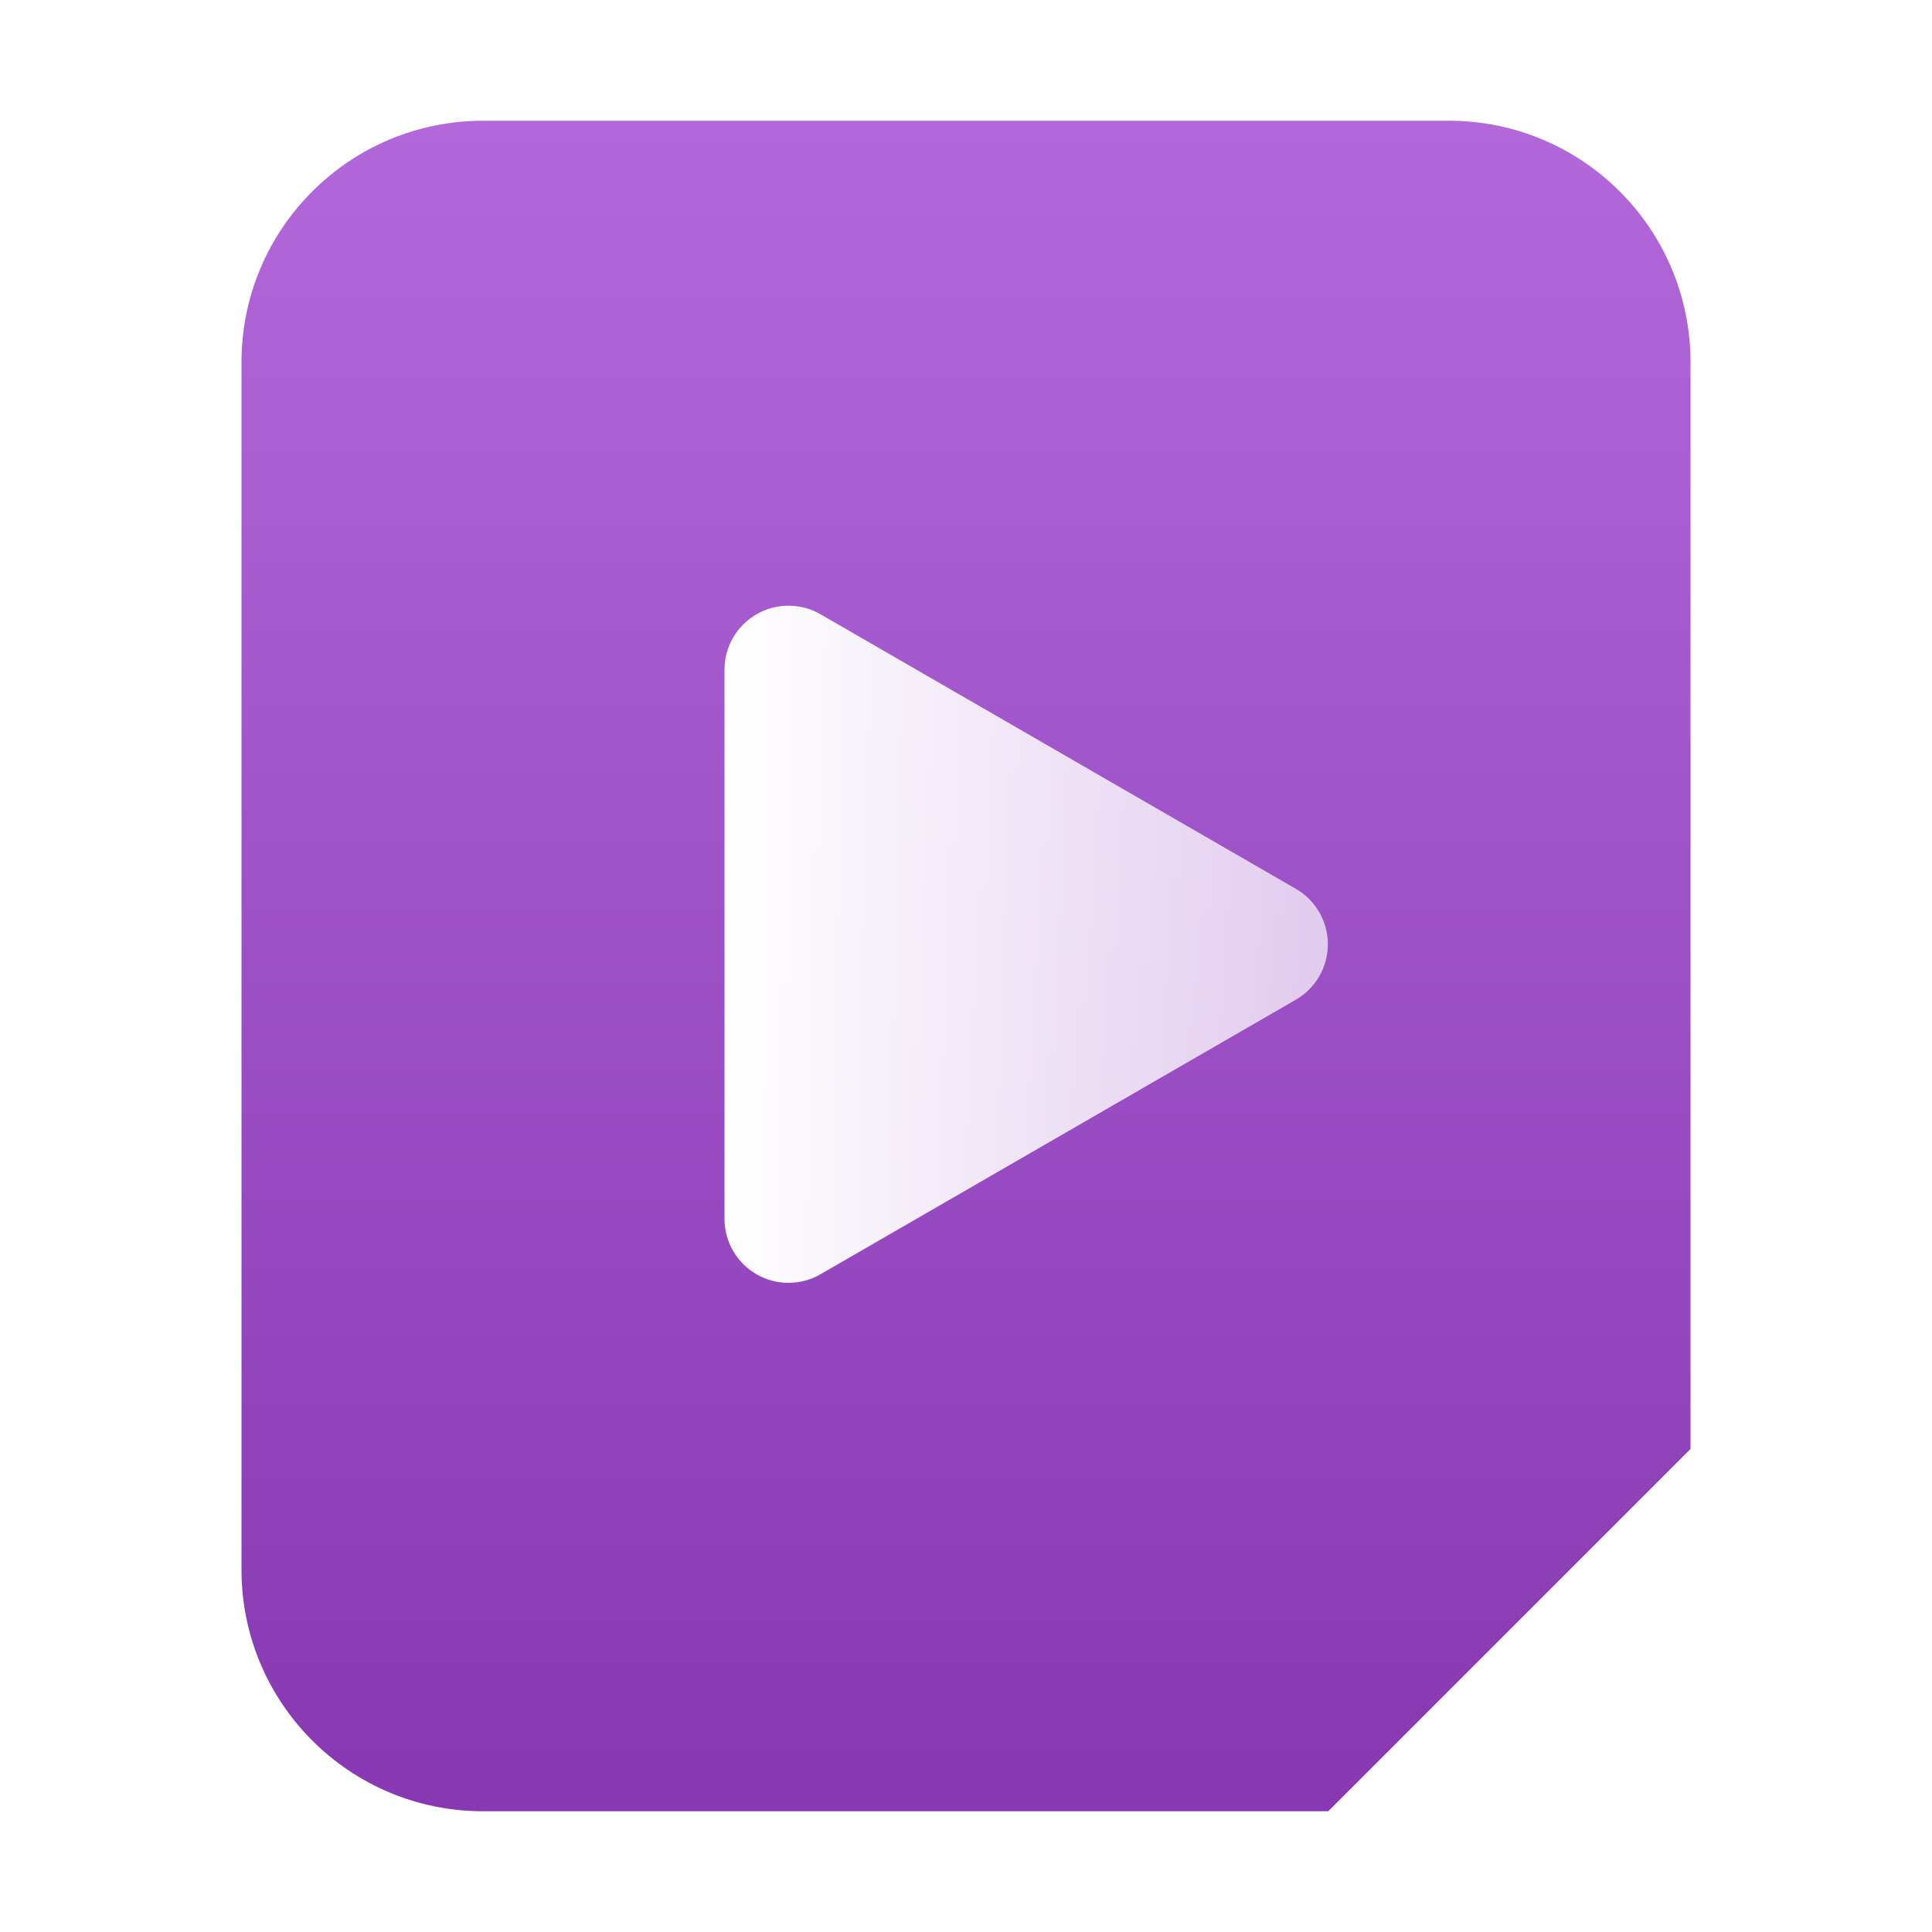
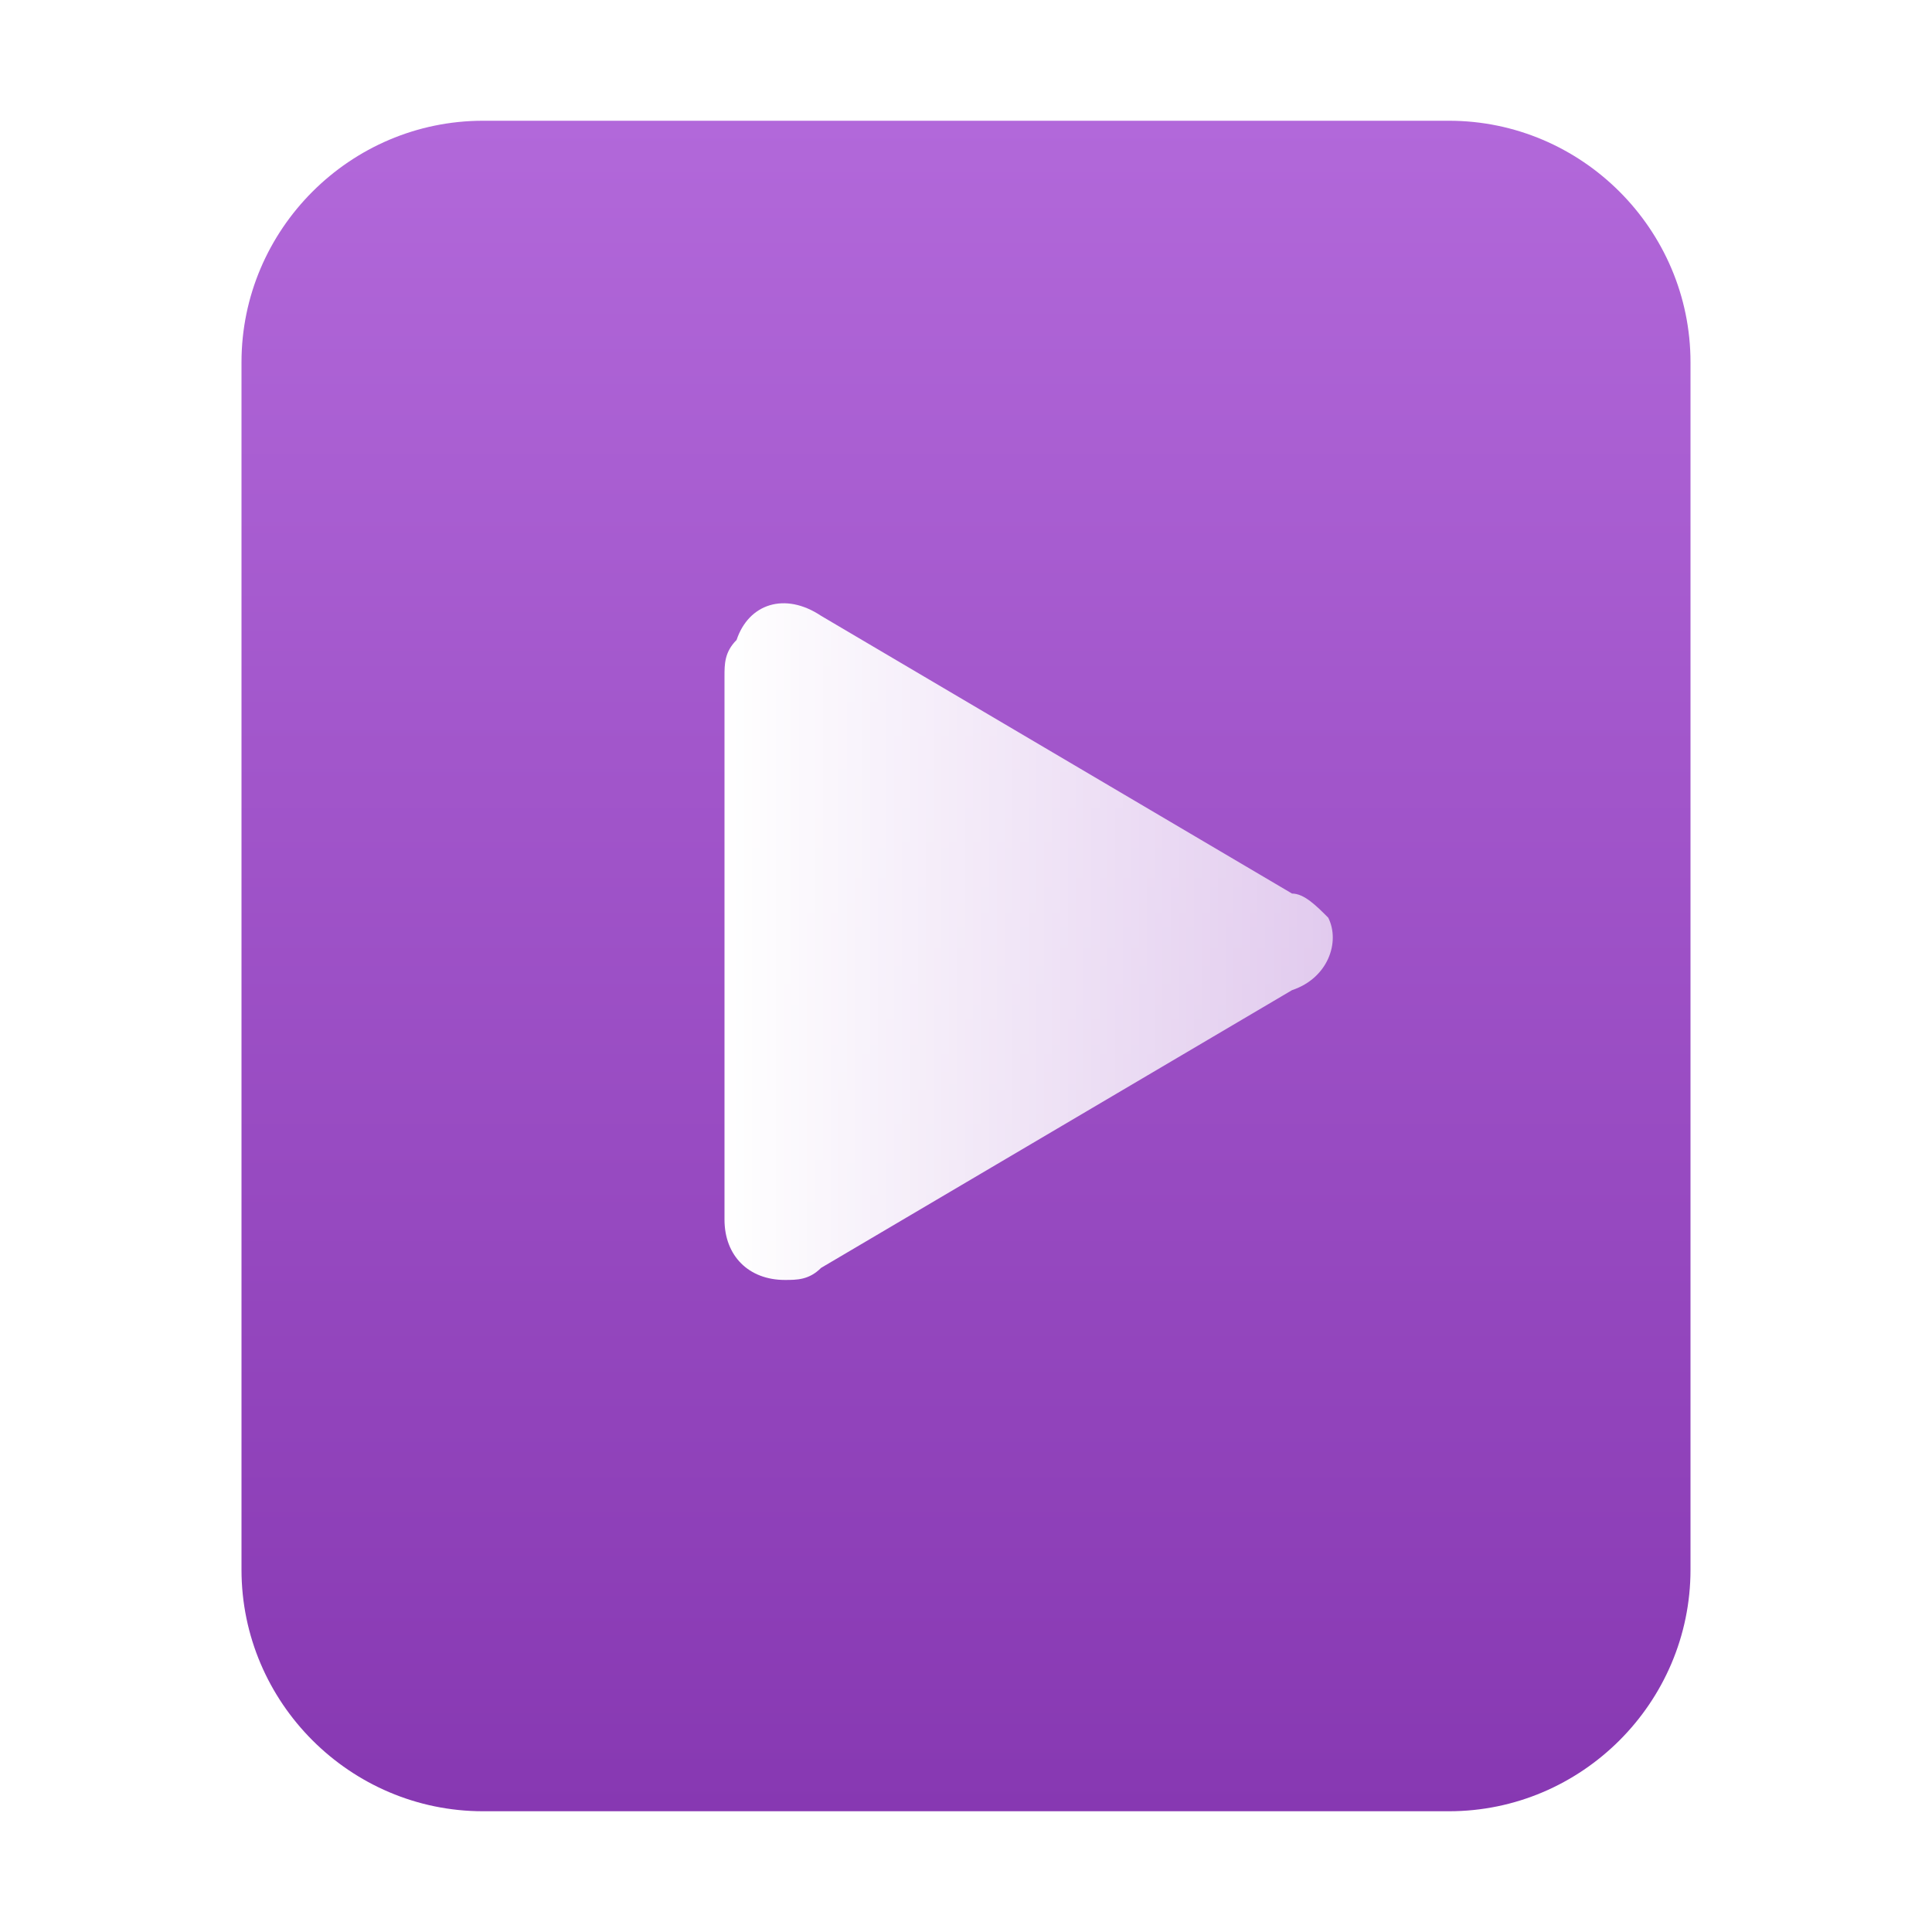
- <svg xmlns="http://www.w3.org/2000/svg" viewBox="0 0 16 16">
-   <defs>
-     <style>.cls-1{fill:url(#未命名的渐变_28);}.cls-2{fill:url(#未命名的渐变_12);}</style>
-     <linearGradient id="未命名的渐变_28" x1="8" y1="107" x2="8" y2="121" gradientTransform="matrix(1, 0, 0, -1, 0, 122)" gradientUnits="userSpaceOnUse">
-       <stop offset="0" stop-color="#8738b2" />
-       <stop offset="1" stop-color="#b268da" />
-     </linearGradient>
-     <linearGradient id="未命名的渐变_12" x1="6" y1="7.82" x2="11" y2="7.82" gradientUnits="userSpaceOnUse">
-       <stop offset="0" stop-color="#fff" />
-       <stop offset="1" stop-color="#fff" stop-opacity="0.7" />
-     </linearGradient>
-   </defs>
+ <svg xmlns="http://www.w3.org/2000/svg" version="1.1" id="图层_1" x="0px" y="0px" viewBox="0 0 16 16" enable-background="new 0 0 16 16" xml:space="preserve">
  <g id="视频">
-     <g id="_16" data-name="16">
-       <path class="cls-1" d="M14,12V3a2,2,0,0,0-2-2H4A2,2,0,0,0,2,3V13a2,2,0,0,0,2,2h7Z" />
-       <path class="cls-2" d="M10.73,7.36,6.8,5.09a.53.53,0,0,0-.8.46v4.54a.53.53,0,0,0,.8.46l3.93-2.27A.53.53,0,0,0,10.73,7.36Z" />
+     <g id="_16">
+       <linearGradient id="SVGID_1_" gradientUnits="userSpaceOnUse" x1="8" y1="-83" x2="8" y2="-97" gradientTransform="matrix(1 0 0 1 0 98)">
+         <stop offset="0" style="stop-color:#8738B2" />
+         <stop offset="1" style="stop-color:#B268DA" />
+       </linearGradient>
+       <path fill="url(#SVGID_1_)" d="M14,13V3c0-1.1-0.9-2-2-2H4C2.9,1,2,1.9,2,3v10c0,1.1,0.9,2,2,2h7h1C13.1,15,14,14.1,14,13z" />
+       <linearGradient id="SVGID_2_" gradientUnits="userSpaceOnUse" x1="6" y1="10.18" x2="11" y2="10.18" gradientTransform="matrix(1 0 0 -1 0 18)">
+         <stop offset="0" style="stop-color:#FFFFFF" />
+         <stop offset="1" style="stop-color:#FFFFFF;stop-opacity:0.7" />
+       </linearGradient>
+       <path fill="url(#SVGID_2_)" d="M10.7,7.4L6.8,5.1C6.5,4.9,6.2,5,6.1,5.3C6,5.4,6,5.5,6,5.6v4.5c0,0.3,0.2,0.5,0.5,0.5    c0.1,0,0.2,0,0.3-0.1l3.9-2.3C11,8.1,11.1,7.8,11,7.6C10.9,7.5,10.8,7.4,10.7,7.4z" />
    </g>
  </g>
</svg>
